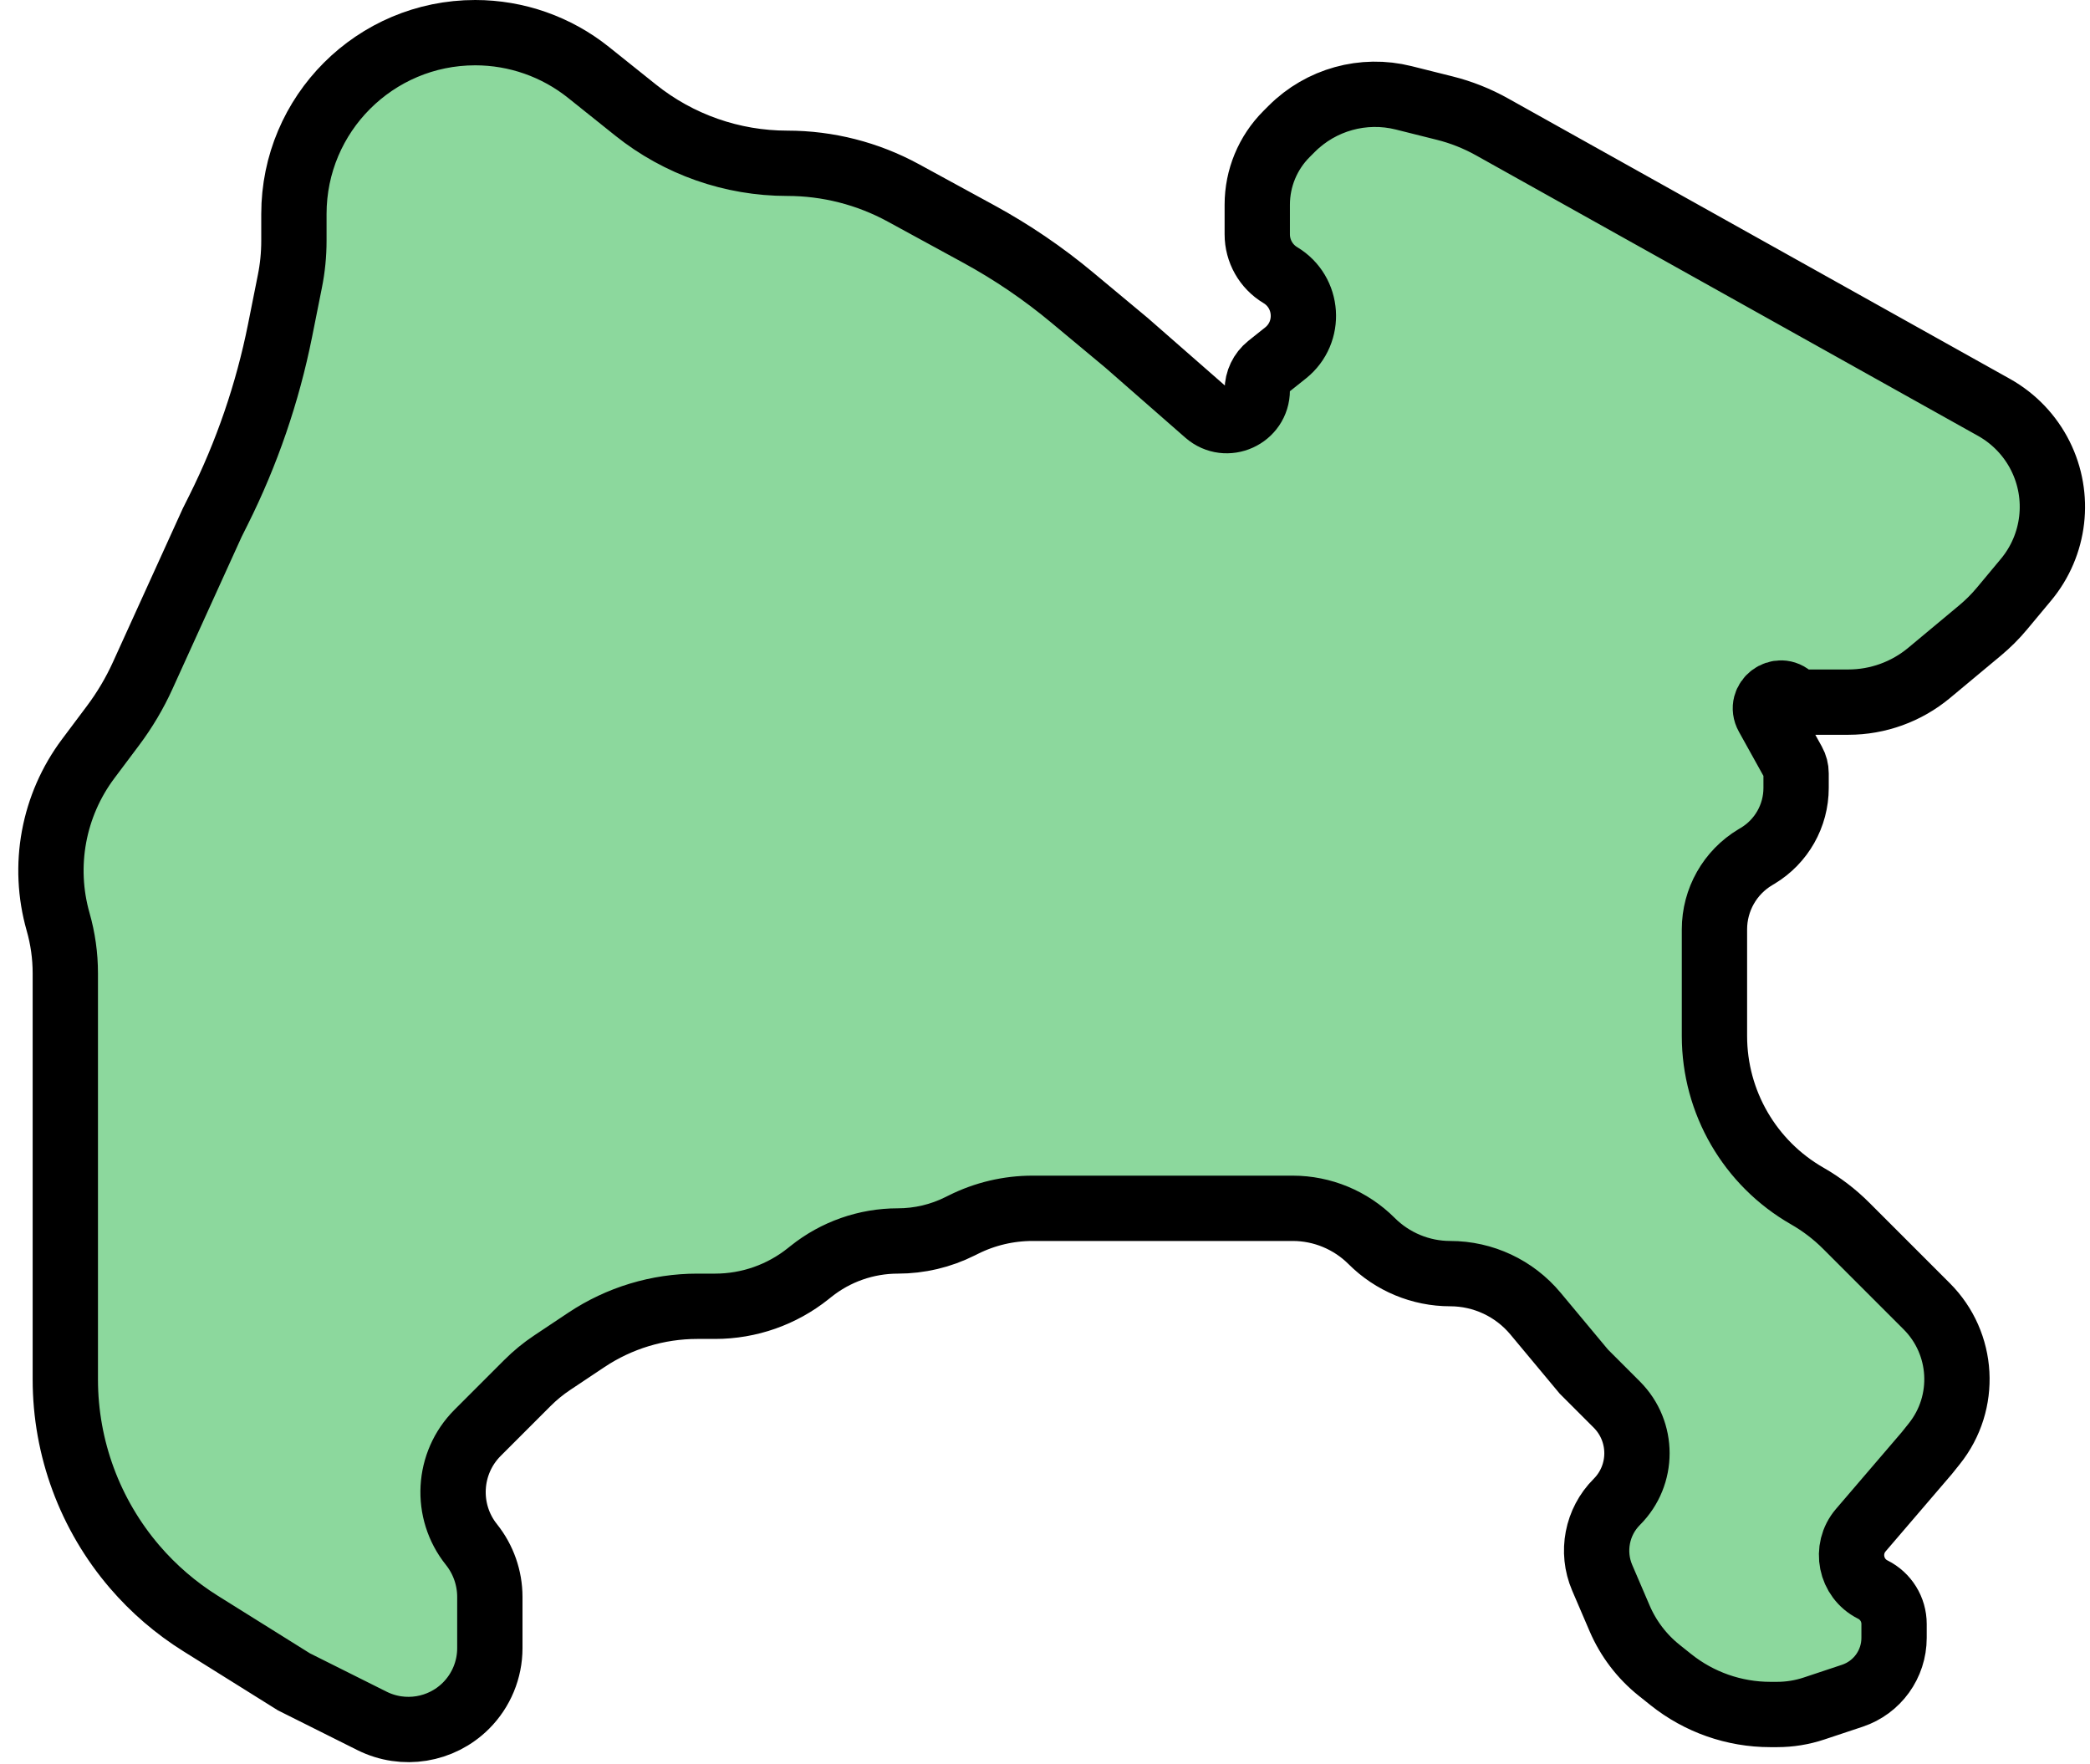
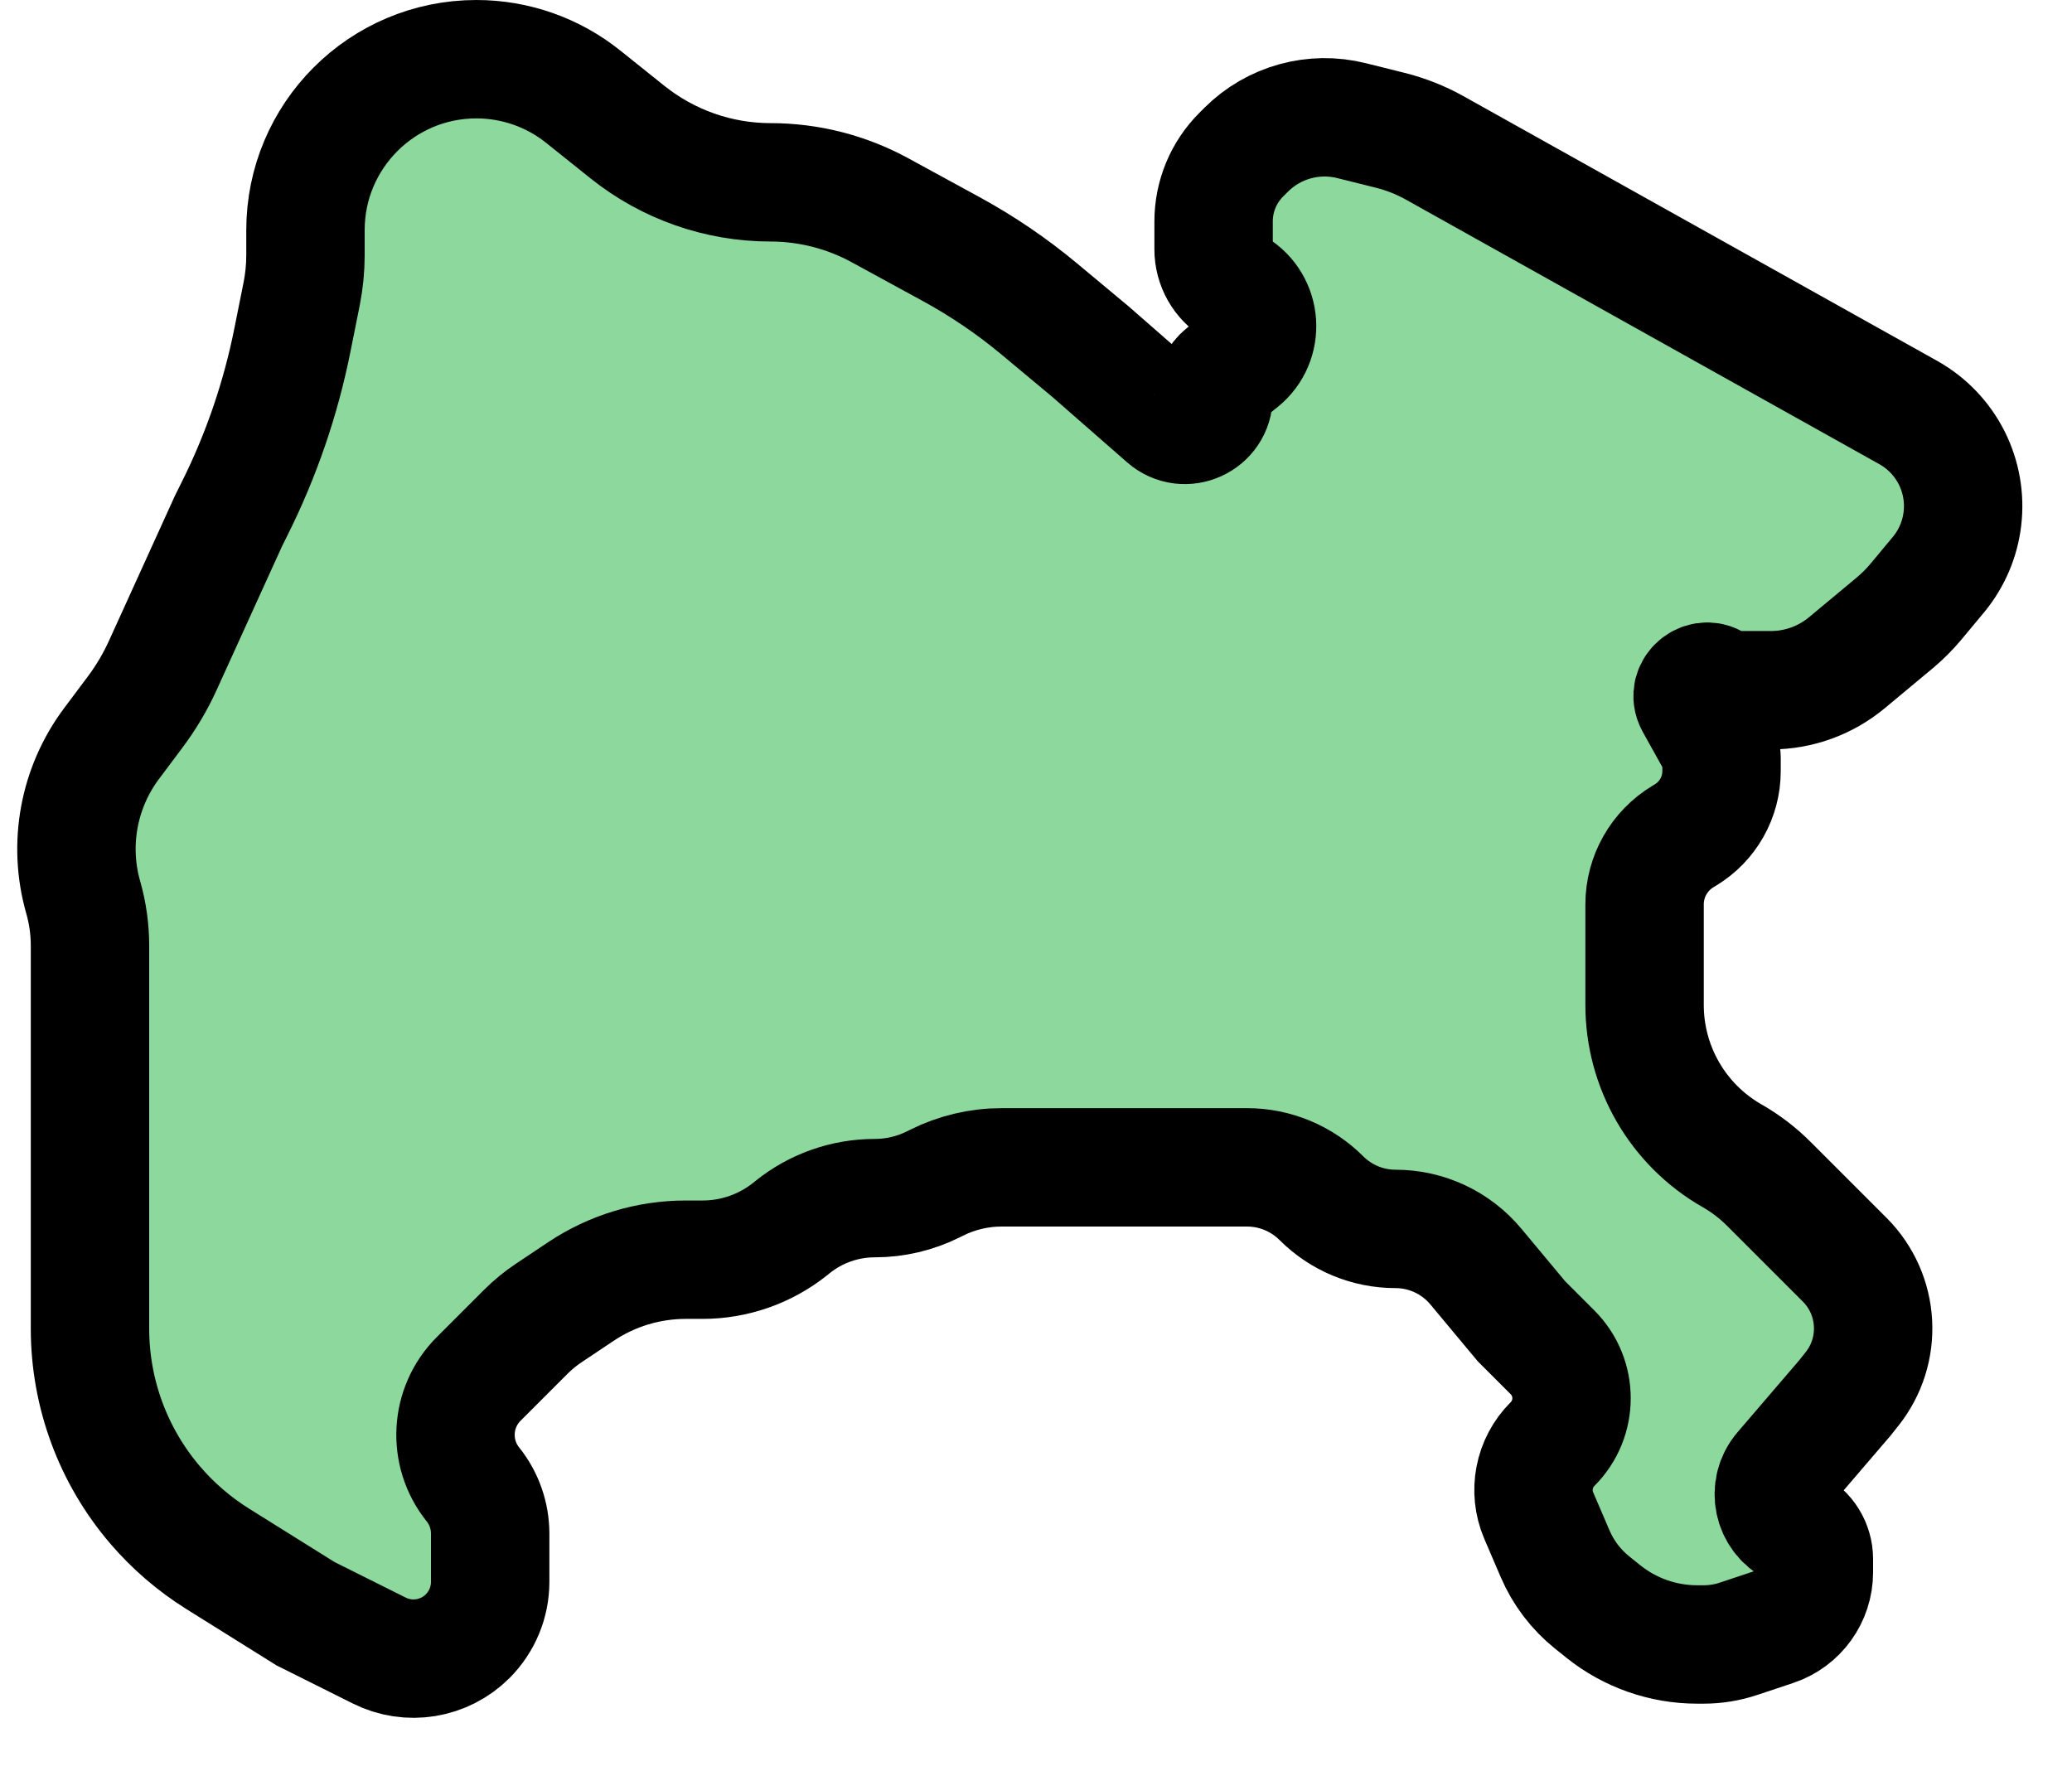
- <svg xmlns="http://www.w3.org/2000/svg" width="64" height="54" viewBox="0 0 64 54" fill="none">
-   <path d="M56.601 21.5H55.194C55.07 21.5 54.951 21.451 54.863 21.363C54.479 20.979 53.859 21.447 54.123 21.921L54.912 23.342C54.97 23.446 55 23.562 55 23.68V24.128C55 24.979 54.553 25.768 53.824 26.206L53.75 26.25C52.974 26.715 52.5 27.553 52.5 28.458V31.725C52.5 33.75 53.585 35.62 55.344 36.625C55.779 36.874 56.18 37.18 56.535 37.535L59 40C60.139 41.139 60.239 42.951 59.233 44.209L59 44.5L56.982 46.855C56.483 47.437 56.664 48.332 57.349 48.675C57.748 48.874 58 49.282 58 49.728V50.154C58 50.958 57.486 51.671 56.723 51.926L55.551 52.316C55.186 52.438 54.804 52.5 54.419 52.5H54.209C53.103 52.5 52.029 52.123 51.165 51.432L50.803 51.143C50.276 50.721 49.861 50.175 49.595 49.554L49.062 48.312C48.723 47.52 48.9 46.6 49.509 45.991C50.333 45.167 50.333 43.833 49.509 43.009L48.5 42L47.019 40.223C46.373 39.448 45.417 39 44.408 39C43.507 39 42.64 38.64 42.002 38.002C41.362 37.362 40.491 37 39.586 37H31.618C30.883 37 30.158 37.171 29.5 37.5L29.399 37.55C28.808 37.846 28.156 38 27.494 38C26.527 38 25.588 38.329 24.833 38.934L24.75 39C23.941 39.647 22.936 40 21.899 40H21.353C20.145 40 18.963 40.358 17.958 41.028L16.91 41.727C16.637 41.908 16.383 42.117 16.151 42.349L14.626 43.874C13.7 44.8 13.619 46.274 14.437 47.296C14.801 47.752 15 48.318 15 48.901V50.468C15 51.129 14.737 51.763 14.27 52.23C13.512 52.988 12.353 53.176 11.393 52.697L9 51.5L6.144 49.715C5.386 49.241 4.704 48.655 4.122 47.976C2.753 46.378 2 44.343 2 42.239V37V29.801C2 29.27 1.926 28.741 1.78 28.23C1.289 26.51 1.63 24.66 2.704 23.229L3.461 22.219C3.819 21.741 4.125 21.226 4.372 20.681L6.5 16L6.689 15.622C7.559 13.882 8.193 12.033 8.575 10.126L8.876 8.618C8.959 8.207 9 7.789 9 7.369V6.552C9 3.486 11.486 1 14.552 1C15.813 1 17.036 1.429 18.021 2.217L19.465 3.372C20.782 4.426 22.419 5 24.106 5C25.349 5 26.572 5.312 27.663 5.907L29.973 7.167C30.989 7.721 31.948 8.373 32.836 9.114L34.5 10.5L36.955 12.649C37.558 13.175 38.5 12.748 38.5 11.948C38.5 11.665 38.629 11.397 38.849 11.22L39.367 10.807C40.158 10.174 40.075 8.945 39.206 8.424C38.768 8.161 38.5 7.687 38.5 7.176V6.267C38.5 5.456 38.822 4.678 39.396 4.104L39.556 3.944C40.452 3.048 41.752 2.688 42.981 2.995L44.239 3.31C44.744 3.436 45.23 3.629 45.685 3.883L61.063 12.476C61.673 12.818 62.167 13.335 62.48 13.96C63.1 15.199 62.927 16.688 62.04 17.752L61.305 18.634C61.102 18.878 60.877 19.102 60.634 19.305L59.075 20.604C58.38 21.183 57.505 21.5 56.601 21.5Z" fill="#8CD89D" stroke="black" stroke-width="2" />
+ <svg xmlns="http://www.w3.org/2000/svg" width="35" height="30" viewBox="0 0 35 30" fill="none">
+   <path d="M29.912 11.66H29.181C29.116 11.66 29.054 11.634 29.009 11.589C28.809 11.389 28.487 11.632 28.624 11.879L29.035 12.618C29.064 12.672 29.08 12.732 29.08 12.794V13.027C29.08 13.469 28.848 13.879 28.468 14.107L28.43 14.13C28.027 14.372 27.78 14.808 27.78 15.278V16.977C27.78 18.03 28.344 19.003 29.259 19.525C29.485 19.654 29.694 19.814 29.878 19.998L31.16 21.28C31.752 21.872 31.804 22.815 31.281 23.468L31.16 23.62L30.11 24.845C29.851 25.147 29.945 25.613 30.302 25.791C30.509 25.895 30.64 26.107 30.64 26.338V26.56C30.64 26.978 30.372 27.349 29.976 27.481L29.367 27.684C29.177 27.748 28.978 27.78 28.778 27.78H28.669C28.093 27.78 27.535 27.584 27.086 27.225L26.898 27.074C26.623 26.855 26.408 26.571 26.269 26.248L25.992 25.602C25.816 25.19 25.908 24.712 26.225 24.395C26.653 23.967 26.653 23.273 26.225 22.845L25.7 22.32L24.93 21.396C24.594 20.993 24.097 20.76 23.572 20.76C23.103 20.76 22.653 20.573 22.321 20.241C21.988 19.908 21.535 19.72 21.065 19.72H16.921C16.539 19.72 16.162 19.809 15.82 19.98L15.768 20.006C15.46 20.16 15.121 20.24 14.777 20.24C14.274 20.24 13.786 20.411 13.393 20.725L13.35 20.76C12.929 21.097 12.406 21.28 11.868 21.28H11.584C10.955 21.28 10.341 21.466 9.818 21.814L9.273 22.178C9.131 22.272 8.999 22.381 8.879 22.501L8.086 23.294C7.604 23.776 7.562 24.542 7.987 25.074C8.177 25.311 8.28 25.605 8.28 25.909V26.723C8.28 27.067 8.143 27.396 7.9 27.64C7.506 28.034 6.903 28.132 6.405 27.882L5.16 27.26L3.675 26.332C3.281 26.085 2.926 25.78 2.624 25.428C1.911 24.597 1.52 23.538 1.52 22.444V19.72V15.976C1.52 15.7 1.482 15.425 1.406 15.16C1.15 14.265 1.328 13.303 1.886 12.559L2.279 12.034C2.466 11.785 2.625 11.517 2.753 11.234L3.86 8.8L3.958 8.603C4.411 7.699 4.741 6.737 4.939 5.745L5.096 4.962C5.138 4.748 5.16 4.53 5.16 4.312V3.887C5.16 2.293 6.453 1 8.047 1C8.703 1 9.339 1.223 9.851 1.633L10.602 2.234C11.287 2.781 12.138 3.08 13.015 3.08C13.661 3.08 14.297 3.242 14.865 3.552L16.066 4.207C16.594 4.495 17.093 4.834 17.555 5.219L18.42 5.94L19.697 7.057C20.01 7.331 20.5 7.109 20.5 6.693C20.5 6.546 20.567 6.407 20.682 6.315L20.951 6.1C21.362 5.77 21.319 5.132 20.867 4.86C20.639 4.724 20.5 4.477 20.5 4.212V3.739C20.5 3.317 20.668 2.912 20.966 2.614L21.049 2.531C21.515 2.065 22.191 1.878 22.83 2.038L23.484 2.201C23.747 2.267 24 2.367 24.236 2.499L32.233 6.968C32.55 7.145 32.807 7.414 32.97 7.739C33.292 8.384 33.202 9.158 32.741 9.711L32.359 10.17C32.253 10.296 32.136 10.413 32.01 10.519L31.199 11.194C30.838 11.495 30.383 11.66 29.912 11.66Z" fill="#8CD89D" stroke="black" stroke-width="2" />
</svg>
